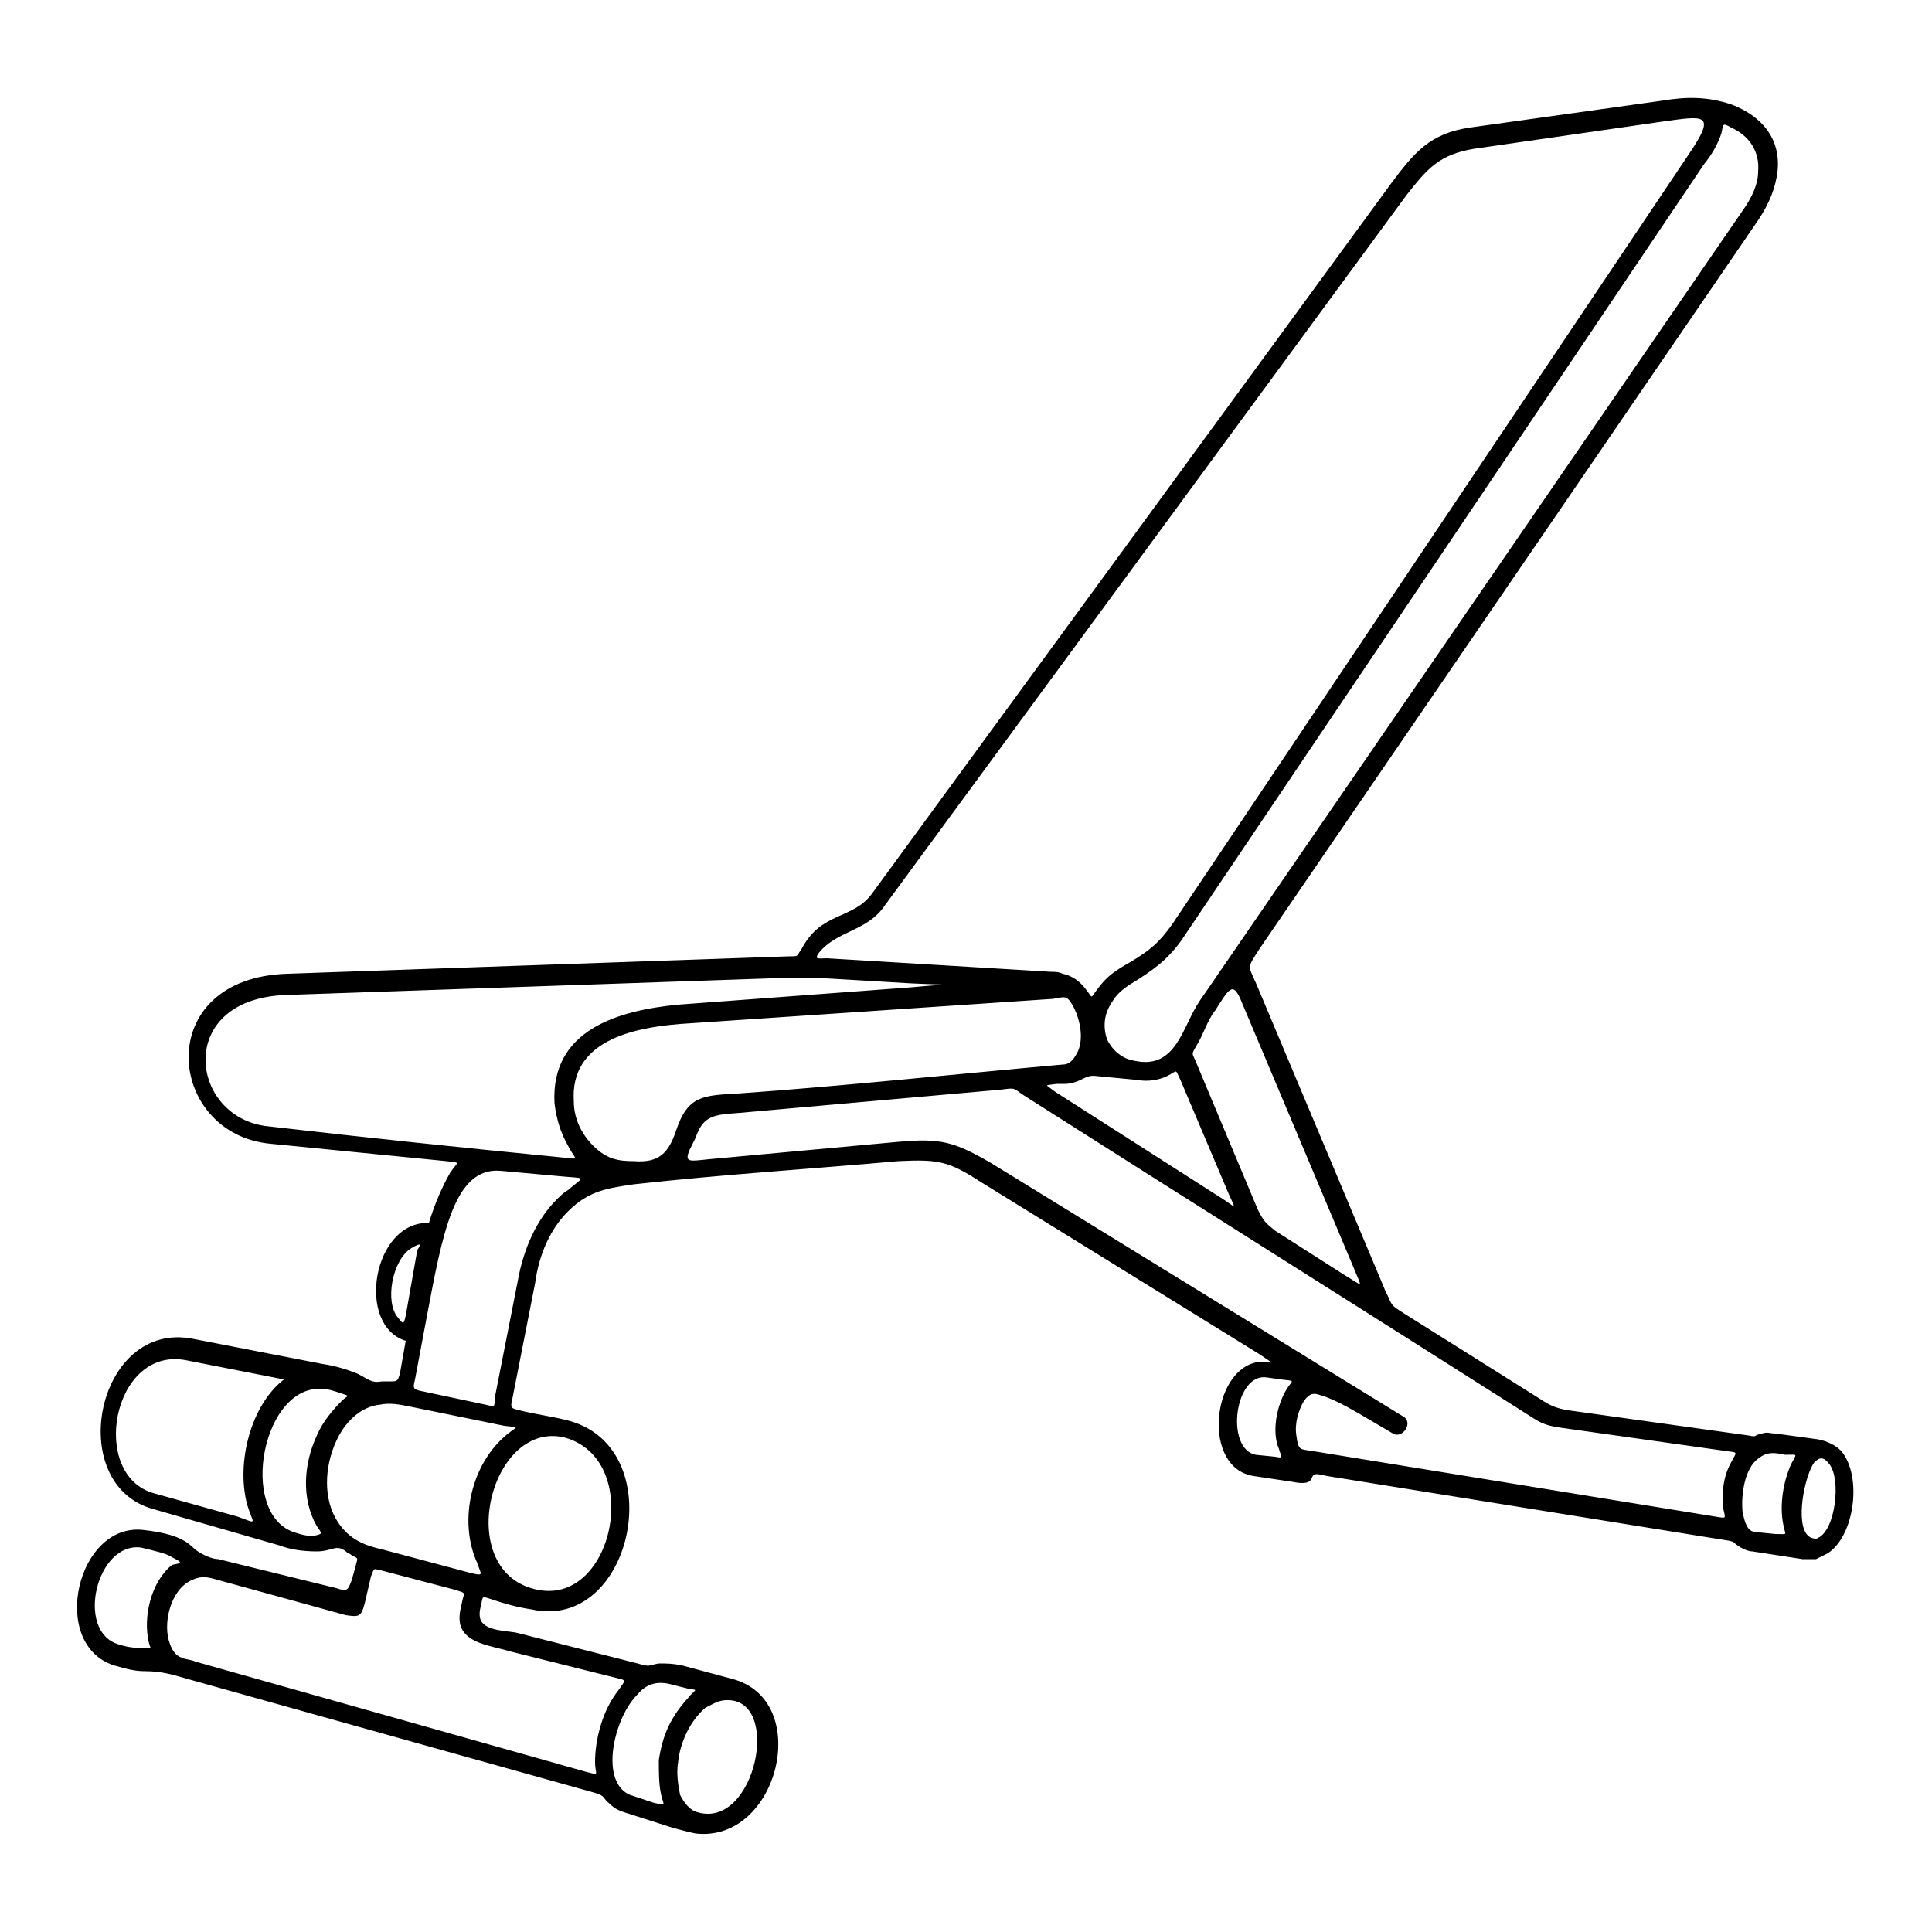
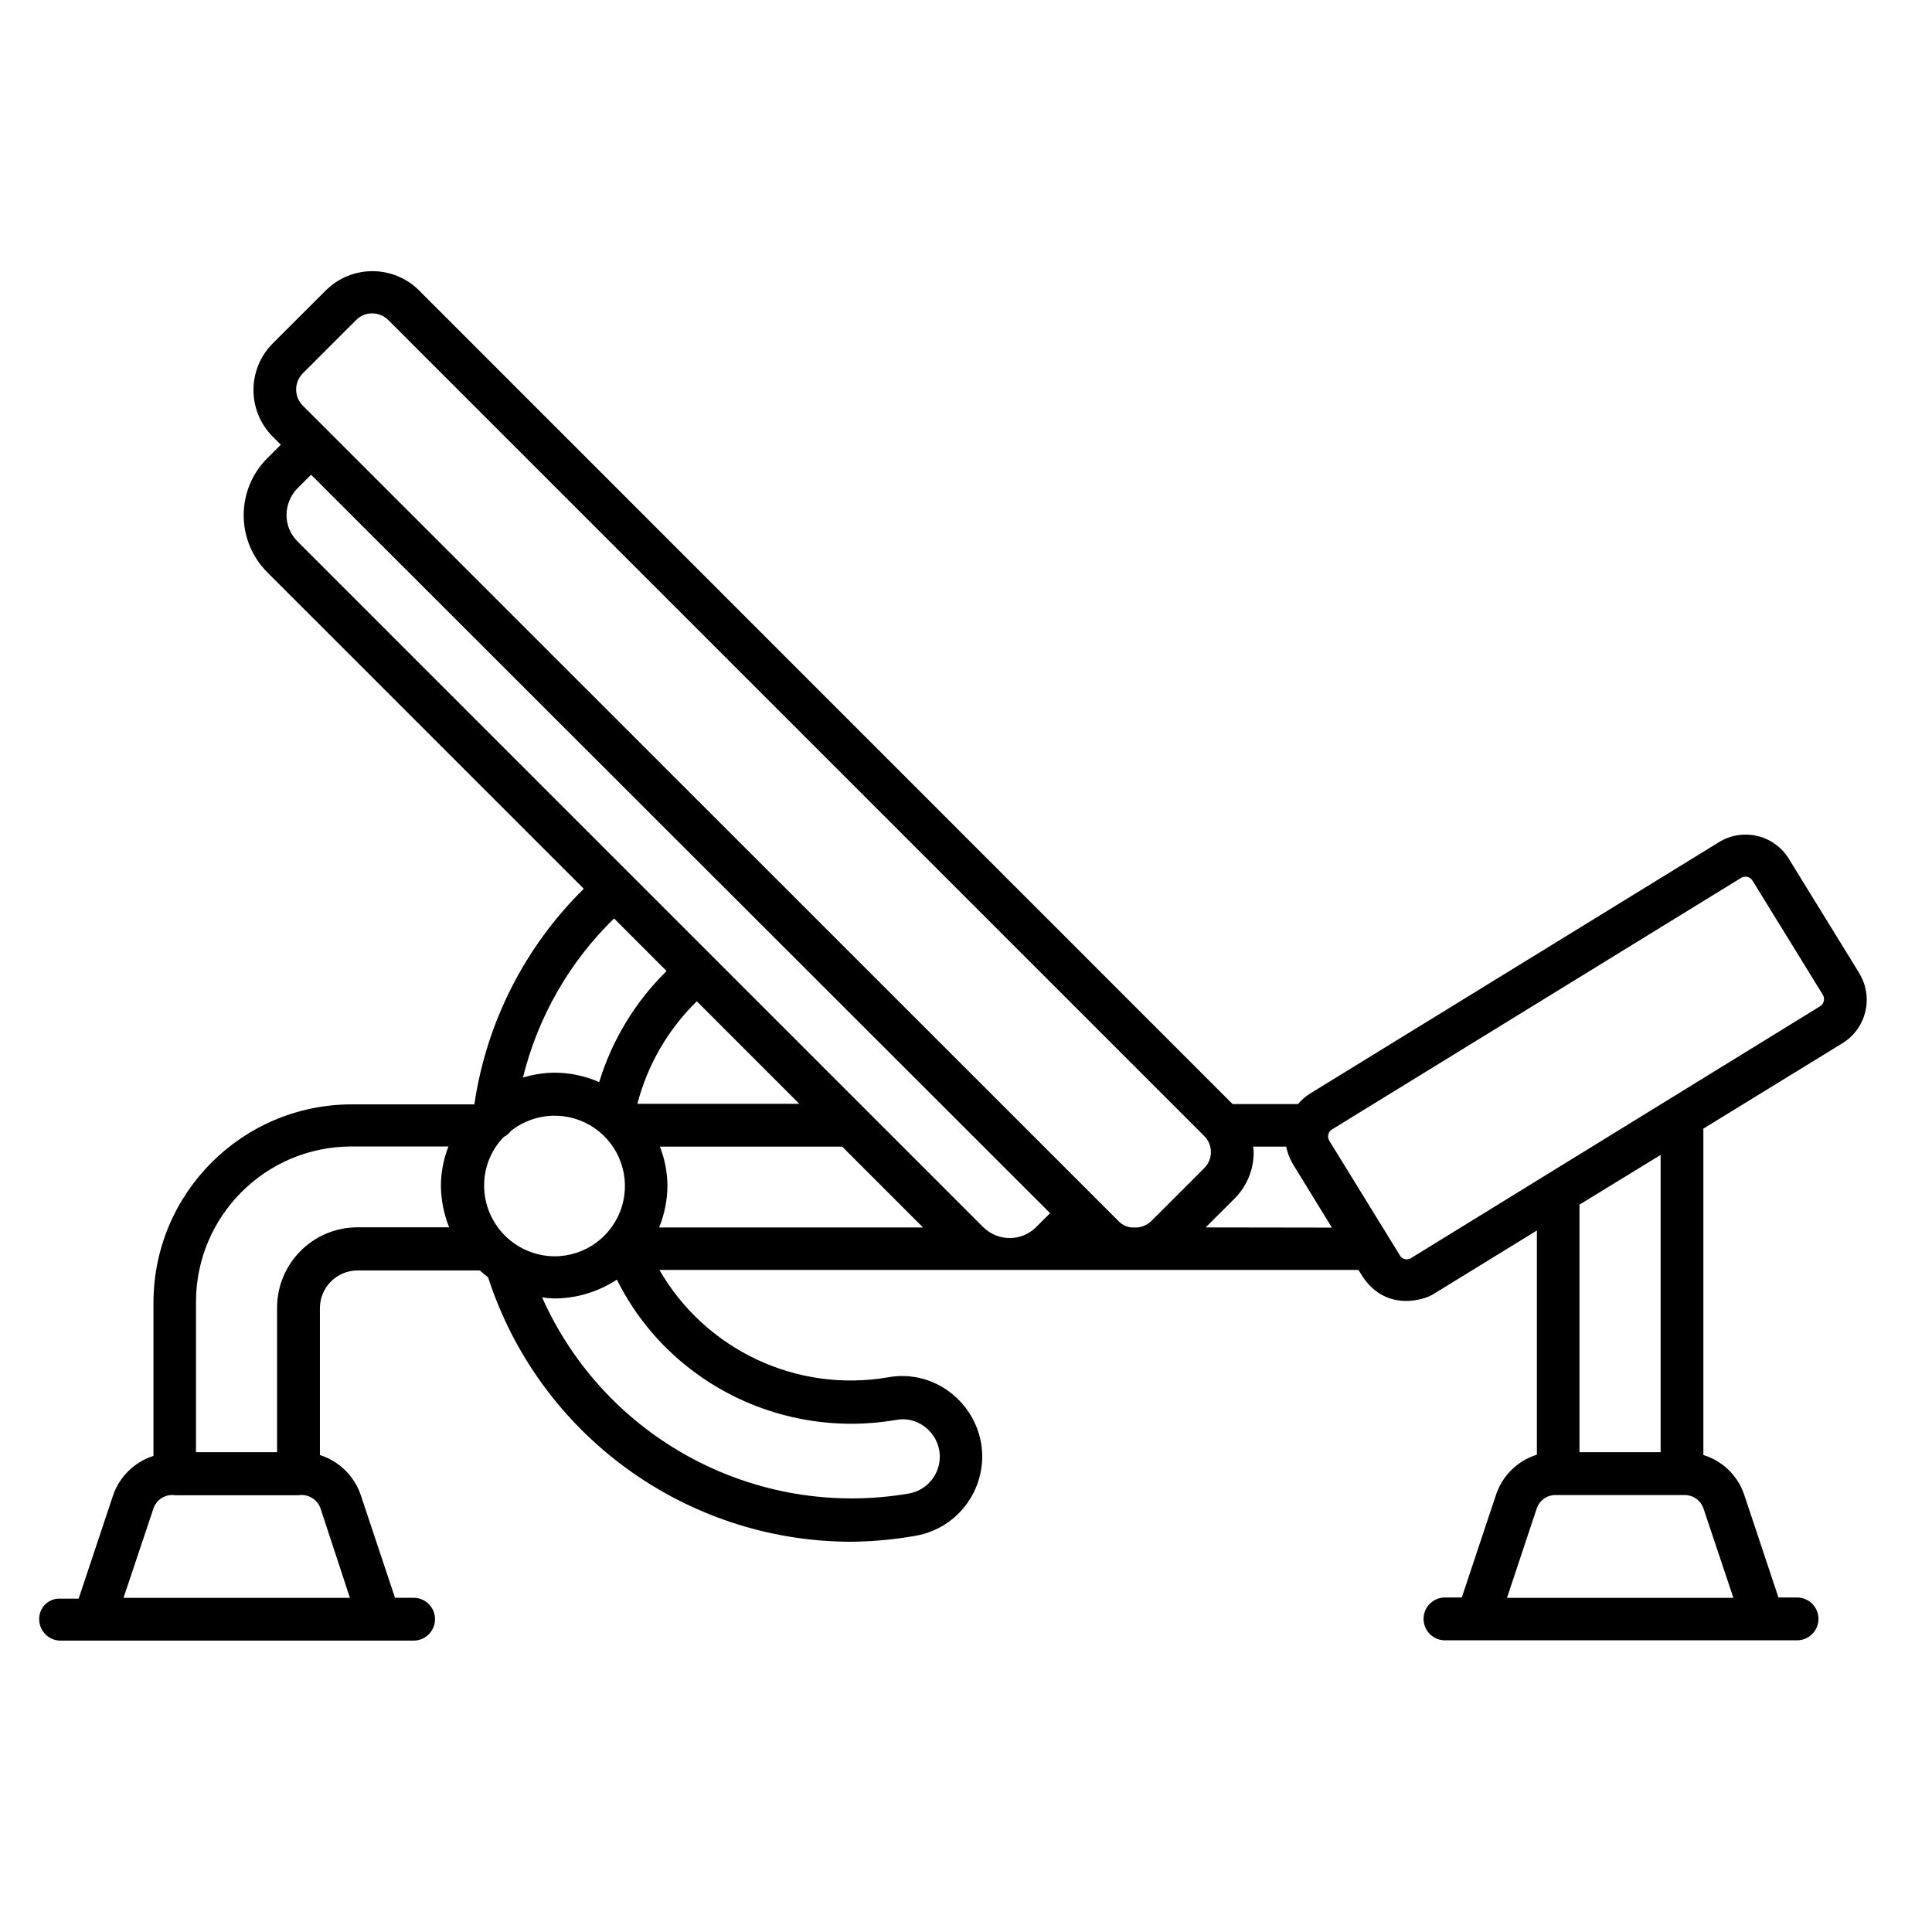
- <svg xmlns="http://www.w3.org/2000/svg" version="1.1" id="Layer_1" x="0px" y="0px" viewBox="0 0 100 100" style="enable-background:new 0 0 100 100;" xml:space="preserve">
-   <style type="text/css">
- 	.st0{fill-rule:evenodd;clip-rule:evenodd;}
- </style>
-   <g>
-     <path class="st0" d="M29.2,60.9l-3.3-0.3c-2.4-0.2-3,3.3-3.8,7.5c-0.2,1.1-0.4,2.1-0.6,3.2c-0.1,0.5-0.2,0.6,0.3,0.7l3.3,0.7   c0.5,0.1,0.5,0.2,0.5-0.3l1.2-6.1c0.3-1.7,1-3.2,2-4.2c0.2-0.2,0.4-0.4,0.6-0.5C30.2,60.9,30.4,61,29.2,60.9z M58.9,55.9l-2.1-0.2   c-0.7-0.1-0.7,0.3-1.6,0.4l-0.5,0c-0.7,0.1-0.6,0-0.1,0.4l8.6,5.5c0.8,0.5,0.8,0.7,0.4-0.2l-2.5-5.9c-0.3-0.6-0.1-0.5-0.7-0.2   C60,55.9,59.4,56,58.9,55.9z M34.8,94.6l-2.5-0.8c-0.3-0.1-0.5-0.2-0.7-0.4c-0.5-0.4-0.2-0.4-0.8-0.6L9.7,86.9   c-0.7-0.2-1.3-0.4-2.2-0.4c-0.5,0-0.9-0.1-1.6-0.3c-3.4-1.1-1.9-7.5,1.6-7c1.7,0.2,2.2,0.6,2.6,1c0.4,0.3,0.9,0.5,1.2,0.5l6.1,1.5   c0.6,0.2,0.6,0.1,0.8-0.4l0.2-0.7c0.1-0.5,0.2-0.4-0.2-0.6c-0.1-0.1-0.2-0.1-0.3-0.2c-0.5-0.4-0.7,0-1.5,0c-0.7,0-1.4-0.1-1.9-0.3   l-6.6-1.9c-4.6-1.3-2.9-9.8,2.1-8.8l6.7,1.3c0.7,0.1,1.3,0.3,1.8,0.5c0.6,0.3,0.7,0.5,1.3,0.4c0.2,0,0.3,0,0.5,0   c0.3,0,0.3-0.1,0.4-0.4c0.1-0.6,0.2-1.1,0.3-1.7c-2.6-0.8-1.7-6.2,1.2-6.1c0.3-1,0.7-1.9,1.1-2.6c0.4-0.6,0.6-0.5-0.2-0.6l-9.1-0.9   c-5.4-0.5-6.2-8.6,0.9-8.8l25.9-0.9c0.6,0,0.4,0,0.7-0.4c1-1.9,2.6-1.5,3.6-2.8L72,9.5c1.2-1.6,2-2.6,4.1-2.9l10-1.4   c1.2-0.2,2.3-0.2,3.5,0.2C91.2,6,92.2,7.2,92,8.9c-0.1,0.8-0.4,1.6-1,2.5L65.2,49.1c-0.7,1.1-0.6,0.8-0.1,2l6.6,15.7   c0.4,0.8,0.2,0.7,1,1.2l7,4.4c0.6,0.4,0.9,0.5,1.5,0.6l9.3,1.3c0.5,0.1,0.2,0,0.7-0.1c0.3-0.1,0.4,0,0.7,0c0.7,0.1,1.5,0.2,2.2,0.3   c0.5,0.1,0.9,0.3,1.2,0.6c1.1,1.3,0.7,4.4-0.7,5.3c-0.2,0.1-0.4,0.2-0.6,0.3c-0.3,0-0.5,0-0.7,0l-2.6-0.4c-0.2,0-0.4-0.1-0.6-0.2   c-0.5-0.3-0.2-0.3-0.9-0.4l-20.5-3.3c-0.5-0.1-0.7-0.2-0.8,0.1c-0.1,0.3-0.5,0.3-1,0.2l-2-0.3c-2.7-0.4-2.2-5.5,0.2-5.9   c0.7-0.1,1.1,0.3,0.1-0.4l-14.4-8.9c-1.7-1.1-2.2-1.2-4.3-1.1c-4.5,0.4-9.2,0.7-13.7,1.2c-1.3,0.2-2.3,0.3-3.4,1.4   c-0.9,0.9-1.5,2.2-1.7,3.7l-1.2,6.1c-0.1,0.4,0,0.4,0.4,0.5c0.8,0.2,1.6,0.3,2.4,0.5c5.5,1.3,3.5,11-1.8,9.8   c-0.7-0.1-1.4-0.3-2-0.5c-0.6-0.2-0.5-0.2-0.6,0.3c-0.1,0.3-0.1,0.6,0,0.8c0.3,0.5,1.2,0.5,1.8,0.6l6.3,1.6c0.7,0.2,0.5,0.1,1.1,0   c0.4,0,0.7,0,1.2,0.1l2.6,0.7c4.2,1.1,2.4,8.5-1.9,8C35.5,94.8,35.2,94.7,34.8,94.6z M34.2,92.8c-0.1-0.5-0.1-1.1-0.1-1.7   c0.2-1.3,0.6-2.2,1.5-3.2c0.4-0.5,0.6-0.4,0-0.5l-0.8-0.2c-0.7-0.2-1.3-0.1-1.8,0.5c-0.8,0.8-1.3,2.3-1.3,3.4   c0,0.7,0.2,1.5,0.9,1.8l1.2,0.4C34.6,93.5,34.3,93.4,34.2,92.8z M37.6,88c-0.4,0-0.7,0.2-1.1,0.4c-0.8,0.7-1.3,1.8-1.4,2.8   c-0.1,0.6,0,1.2,0.1,1.7c0.2,0.4,0.5,0.8,0.9,0.9C39.1,94.7,40.5,87.9,37.6,88z M31.7,86.8l-5.2-1.3c-1-0.3-2.2-0.4-2.6-1.2   c-0.2-0.4-0.1-0.9,0-1.3c0.1-0.6,0.3-0.5-0.3-0.7l-3.8-1c-0.5-0.1-0.4-0.2-0.6,0.3l-0.3,1.3c-0.2,0.8-0.3,0.8-1,0.7L11,81.7   c-0.4-0.1-0.7-0.1-1.1,0.1c-1.1,0.5-1.5,2.3-1.1,3.3c0.1,0.3,0.3,0.6,0.6,0.7c0.2,0.1,0.5,0.1,0.7,0.2l20.2,5.7   c0.8,0.2,0.5,0.2,0.5-0.5c0-1.2,0.4-2.7,1.2-3.7C32.4,86.9,32.5,87,31.7,86.8L31.7,86.8z M21.3,64.6c-1,0.6-1.4,2.8-0.7,3.6   c0.3,0.4,0.3,0.3,0.4-0.1c0.2-1.1,0.4-2.3,0.6-3.4C21.8,64.4,21.8,64.3,21.3,64.6z M19.8,80.2l4.5,1.2c0.8,0.2,0.6,0.1,0.4-0.5   c-1-2.2-0.3-5.2,1.6-6.7c0.5-0.4,0.6-0.3-0.2-0.4l-4.9-1c-0.5-0.1-1-0.2-1.5-0.1c-1.1,0.1-1.9,1-2.3,1.9c-0.6,1.3-0.7,3,0.1,4.2   C18.1,79.7,18.9,80,19.8,80.2z M27.9,82.3c3.9,0.7,5.4-6.8,1.3-7.9C25.3,73.5,23.4,81.5,27.9,82.3z M16.4,79   c-0.8-1.4-0.7-3.2,0-4.7c0.3-0.7,0.8-1.3,1.3-1.8c0.3-0.3,0.5-0.2-0.1-0.4c-0.3-0.1-0.6-0.2-0.8-0.2c-3.2-0.4-4.5,6.4-1.6,7.4   c0.3,0.1,0.6,0.2,1,0.2C16.7,79.4,16.7,79.4,16.4,79z M12.8,77.9c-0.6-2.2,0.2-5.2,1.9-6.5l-5.1-1c-3.8-0.7-5,6-1.6,6.9l4.3,1.2   C13.4,78.9,13.1,78.9,12.8,77.9z M8.9,80.6c-0.3-0.2-0.8-0.3-1.6-0.5c-2.3-0.3-3.4,4.3-1.2,5c0.6,0.2,1,0.2,1.4,0.2   c0.4,0,0.3,0.1,0.2-0.3c-0.3-1.3,0.1-3.1,1.2-4C9.4,80.9,9.5,80.9,8.9,80.6z M29,59.9c1.1,0.1,0.8,0.2,0.4-0.6   c-0.4-0.7-0.6-1.4-0.7-2.2c-0.2-3.8,3.3-4.8,6.4-5.1l12.1-0.9c2.1-0.2,2.1-0.1,0-0.2l-5.1-0.3c-0.4,0-0.7,0-1.1,0l-26.2,0.9   c-5.8,0.2-5,6.4-0.9,6.8C19.1,58.9,23.9,59.4,29,59.9z M35,58.5c0.6-1.8,1.4-1.8,3.2-1.9c5.6-0.4,11.2-1,16.8-1.5   c0.4,0,0.6-0.3,0.8-0.7c0.3-0.7,0.1-1.7-0.3-2.4c-0.3-0.5-0.4-0.4-1-0.3L35.2,53c-2.5,0.2-5.7,0.9-5.5,4c0,0.9,0.4,1.7,1,2.3   c0.7,0.7,1.3,0.8,2.1,0.8C34.1,60.2,34.6,59.7,35,58.5z M51.8,56.4c-4.5,0.4-9,0.8-13.5,1.2c-1.3,0.1-1.9,0.1-2.3,1.3   c-0.1,0.2-0.2,0.4-0.3,0.6c-0.3,0.7,0,0.6,1,0.5l9.8-0.9c2.2-0.2,2.9,0,4.8,1.1l21.3,13.1c0.6,0.3,0,1.2-0.5,0.9l-1.7-1   c-0.7-0.4-1.4-0.8-2.1-1c-0.3-0.1-0.5-0.1-0.8,0.3c-0.3,0.5-0.5,1.2-0.4,1.8c0.1,0.8,0.2,0.7,0.8,0.8l20.9,3.4   c0.6,0.1,0.5,0.1,0.4-0.4c-0.1-0.8,0-1.7,0.4-2.4c0.3-0.6,0.4-0.5-0.3-0.6l-8.5-1.2c-0.7-0.1-1-0.2-1.6-0.6   c-8.8-5.6-17.4-11-26.2-16.6C52.4,56.3,52.6,56.3,51.8,56.4z M70.1,65.7l-5.9-14c-0.4-0.9-0.6-0.5-1.3,0.6   c-0.4,0.5-0.6,1.2-0.9,1.7c-0.4,0.7-0.3,0.4,0,1.2l3.1,7.4c0.3,0.6,0.4,0.7,0.9,1.1l3.6,2.3C70.6,66.6,70.5,66.7,70.1,65.7z    M66.3,71.4l-0.7-0.1c-1.7-0.3-2.2,3.7-0.6,4l1,0.1c0.5,0.1,0.3,0,0.2-0.4c-0.4-0.9-0.1-2.3,0.4-3.1C66.9,71.4,67.1,71.5,66.3,71.4   L66.3,71.4z M93.9,75.7c-0.5,0.7-1,3.2-0.3,3.8c0.1,0.1,0.4,0.2,0.5,0.1c0.9-0.4,1.2-3,0.6-3.8C94.4,75.4,94.2,75.4,93.9,75.7z    M92.3,78.9c-0.2-1,0-2.2,0.4-3.1c0.3-0.6,0.4-0.5-0.3-0.5c-0.5-0.1-0.9-0.2-1.4,0.2c-0.7,0.5-0.9,1.9-0.8,2.8c0.1,0.4,0.2,1,0.7,1   l1,0.1C92.6,79.4,92.4,79.5,92.3,78.9z M42.8,49.6l11.6,0.7c0.2,0,0.4,0,0.6,0.1c0.5,0.1,0.9,0.4,1.2,0.8c0.4,0.5,0.2,0.5,0.6,0   c0.5-0.7,1-1,1.7-1.4c1-0.6,1.5-1,2.2-2L87.4,8c1.5-2.2,0.8-2-1.4-1.7l-9.7,1.4c-1.8,0.3-2.4,1-3.5,2.4L45.7,47   c-0.9,1.2-2.4,1.2-3.3,2.3C42.1,49.7,42.4,49.6,42.8,49.6z M89.1,6.9c-0.2,0.6-0.5,1.1-0.9,1.6L61.4,48.3c-0.7,1.1-1.4,1.7-2.5,2.4   c-0.5,0.3-1,0.6-1.3,1.1c-0.5,0.7-0.5,1.4-0.3,2c0.3,0.6,0.8,1,1.4,1.1c2.2,0.5,2.5-1.8,3.4-3.1l28.1-40.9c0.5-0.7,0.8-1.4,0.8-2   c0.1-1.1-0.5-1.9-1.4-2.3C89.1,6.3,89.2,6.5,89.1,6.9z" />
-   </g>
+ <svg xmlns="http://www.w3.org/2000/svg" id="Layer_1" data-name="Layer 1" viewBox="0 0 512 512">
+   <path d="M492.75,257.94l-18.69-30.35a13.43,13.43,0,0,0-18.54-4.39L347.08,289.87a13.5,13.5,0,0,0-3.1,2.72H326.65L111,76.91a17.51,17.51,0,0,0-24.6,0L72.22,91.07a17.5,17.5,0,0,0,0,24.59l2.2,2.2-3.64,3.63a21.39,21.39,0,0,0,0,30.12l83.93,83.92a100.74,100.74,0,0,0-29,57.14H93.19a52.59,52.59,0,0,0-52.52,52.52v40.64a16.66,16.66,0,0,0-10.75,10.59l-9.08,27.24H16.06a5.34,5.34,0,0,0-5.67,5.45,5.66,5.66,0,0,0,5.67,5.67h93.31a5.68,5.68,0,1,0,0-11.35h-4.69L95.6,396.2a16.78,16.78,0,0,0-10.82-10.6v-39a10,10,0,0,1,9.91-9.92h32.47c.68.61,1.43,1.21,2.19,1.82a101.3,101.3,0,0,0,96,70.08A103.38,103.38,0,0,0,242.63,407,21.35,21.35,0,0,0,260,382.43a21.55,21.55,0,0,0-8.86-13.92A20.75,20.75,0,0,0,235.37,365a58.52,58.52,0,0,1-60.62-28.46H360l1.29,2.05c6.43,9.23,16.42,5.75,18.53,4.39l27.47-16.88v59.41a16.61,16.61,0,0,0-10.82,10.59l-9.08,27.25h-4.69a5.68,5.68,0,0,0,0,11.35H476a5.68,5.68,0,1,0,0-11.35h-4.69l-9.08-27.24a16.51,16.51,0,0,0-10.82-10.52V299.1l36.85-22.63a13.5,13.5,0,0,0,4.47-18.53ZM440.08,384.85h-21.5V319.24l21.5-13.17Zm19.29,38.59h-60l7.88-23.69a5.23,5.23,0,0,1,5-3.55h34.21a5.27,5.27,0,0,1,5,3.63ZM80.24,98.94,94.39,84.79a5.92,5.92,0,0,1,4.24-1.74,6.08,6.08,0,0,1,4.24,1.74L319.15,301.07a6,6,0,0,1,0,8.48L305,323.7a6.49,6.49,0,0,1-3.41,1.59h-1.66a5.34,5.34,0,0,1-3.41-1.59L80.24,107.49a6.08,6.08,0,0,1,0-8.55ZM162.73,243.4l13.92,13.93a70,70,0,0,0-17.86,29.44,29.52,29.52,0,0,0-11.88-2.5,30.2,30.2,0,0,0-8.32,1.29,88.34,88.34,0,0,1,24.14-42.16ZM128.3,314.16a18.34,18.34,0,0,1,5.22-12.87,5.35,5.35,0,0,0,1.89-1.59,18.63,18.63,0,1,1,11.5,33.23,18.78,18.78,0,0,1-18.61-18.77Zm46.61-10.29h48.28l21.42,21.42H174.68a29.92,29.92,0,0,0,2.2-11.13,28.89,28.89,0,0,0-2-10.29Zm-6-11.35a58.74,58.74,0,0,1,15.75-27.17l27.16,27.17ZM92.73,423.44h-60l7.94-23.69a5.24,5.24,0,0,1,5-3.56H46c.07,0,.15.07.3.07H79.18c.08,0,.23-.07.3-.07h.46a5.29,5.29,0,0,1,5,3.56Zm-19.3-76.89v38.29H51.94V345a41.21,41.21,0,0,1,41.17-41.17h25.73a29.05,29.05,0,0,0-2,10.29,30.4,30.4,0,0,0,2.19,11.13H94.69a21.32,21.32,0,0,0-21.26,21.26ZM185.2,364.48a70,70,0,0,0,52.29,11.81,9.46,9.46,0,0,1,7.27,1.59,10,10,0,0,1,4.16,6.51,9.93,9.93,0,0,1-8.1,11.42,89.85,89.85,0,0,1-97.16-52,22.19,22.19,0,0,0,3.25.3,30.3,30.3,0,0,0,16.57-5,68,68,0,0,0,21.72,25.35Zm75.37-39.27L78.8,143.44a9.84,9.84,0,0,1-2.87-7,10.2,10.2,0,0,1,2.87-7l3.64-3.63L278.29,321.5l-3.64,3.63a9.92,9.92,0,0,1-14.07.08Zm58.95.07,7.65-7.64a17.31,17.31,0,0,0,5.07-12.26,11,11,0,0,0-.15-1.51h8.77a14.51,14.51,0,0,0,1.67,4.46l10.44,17Zm163.76-59.86a2,2,0,0,1-1,1.29L373.86,333.46a2.17,2.17,0,0,1-1.59.22,2,2,0,0,1-1.29-1l-18.69-30.35a2.18,2.18,0,0,1,.68-3l108.44-66.68a2.2,2.2,0,0,1,3,.68l18.69,30.35a2.35,2.35,0,0,1,.22,1.67Z" />
</svg>
